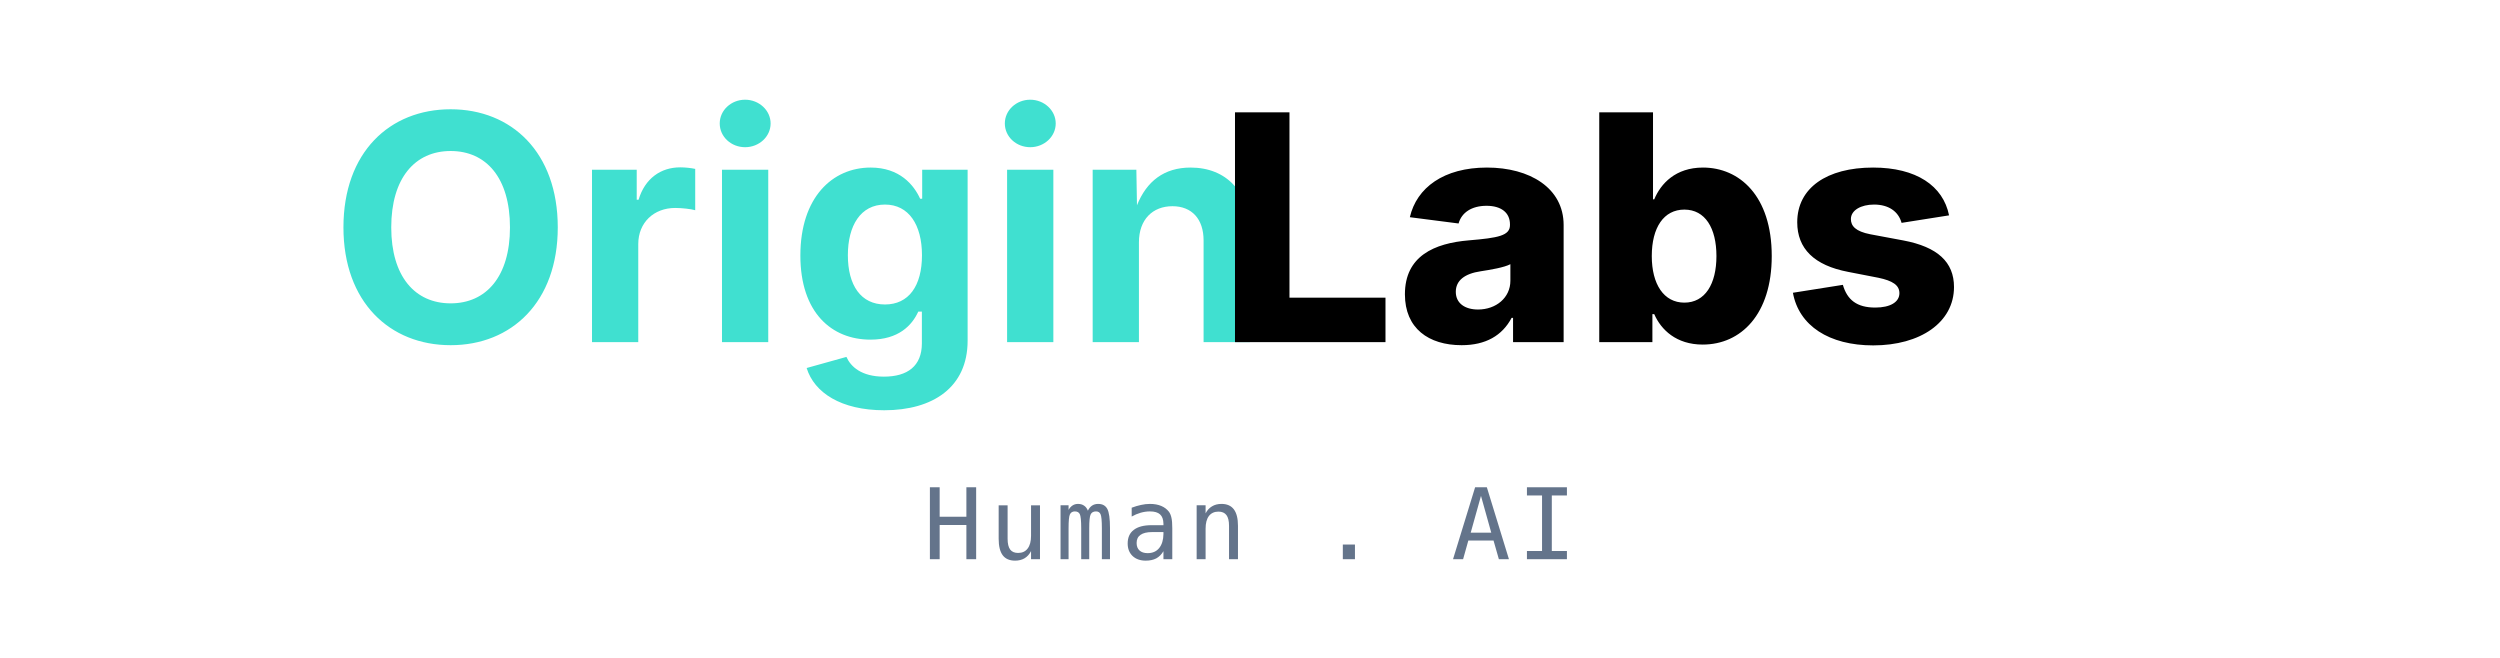
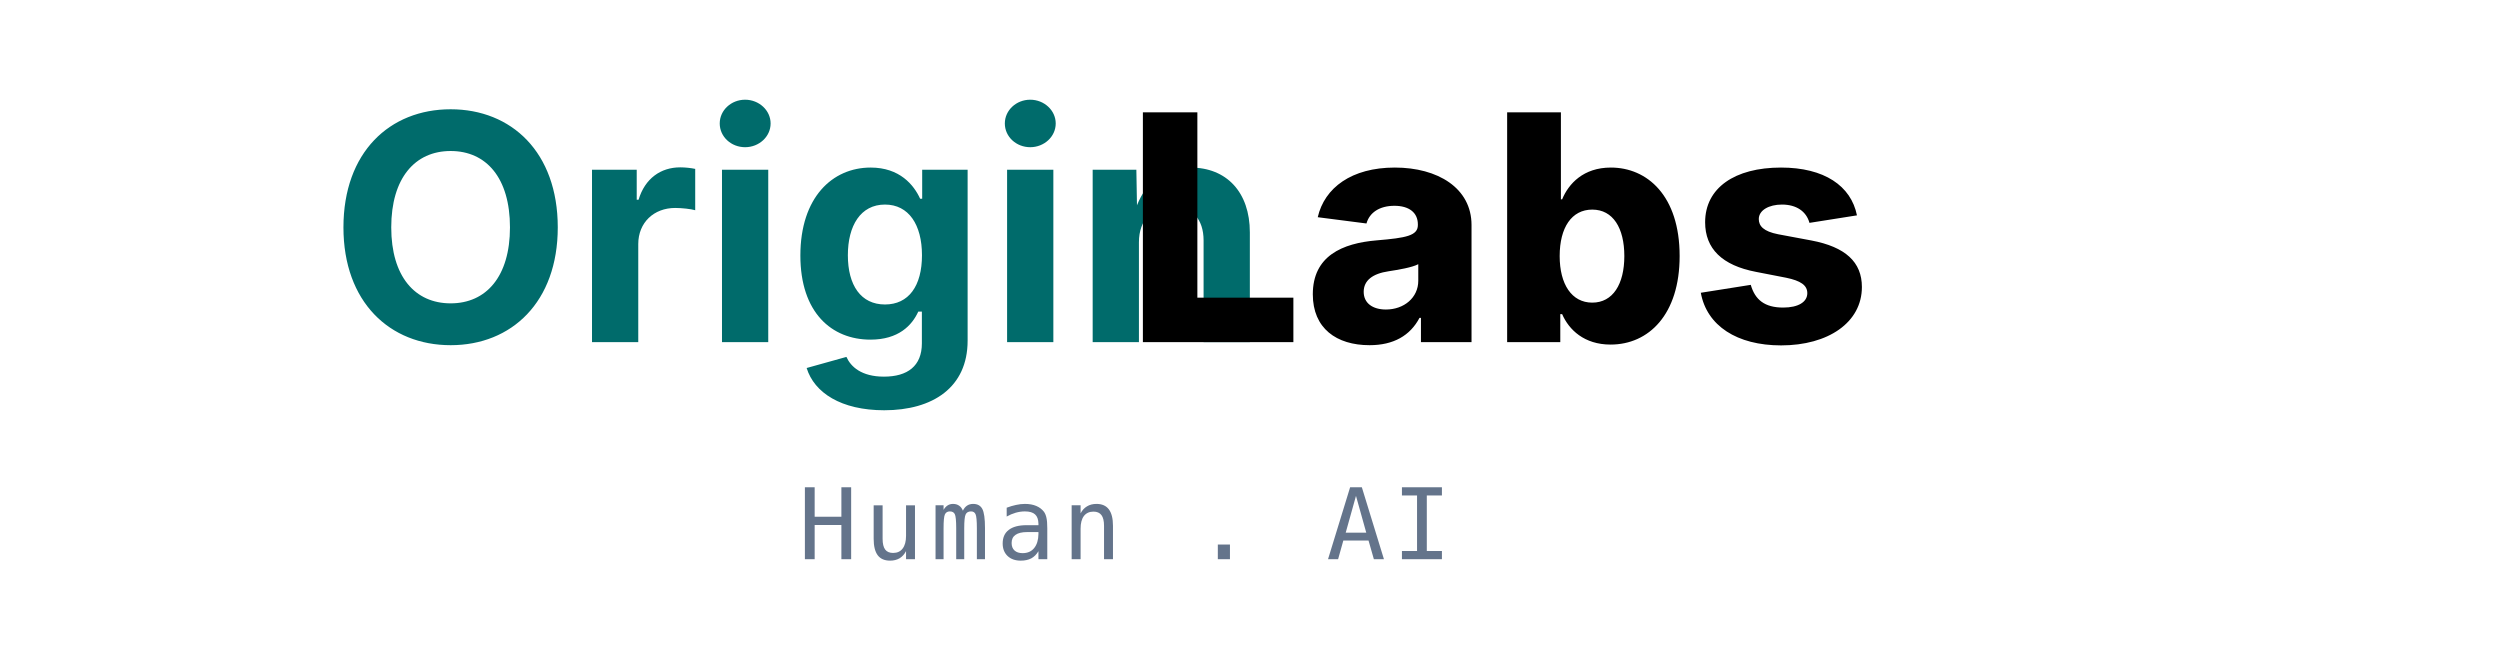
<svg xmlns="http://www.w3.org/2000/svg" viewBox="0 0 380 100" width="380" height="100">
-   <text x="50" y="52" font-family="Inter, Arial, sans-serif" font-size="48" font-weight="700" fill="#40E0D0">Origin</text>
-   <text x="185" y="52" font-family="Inter, Arial, sans-serif" font-size="48" font-weight="800" fill="#000000">Labs</text>
-   <text x="190" y="85" font-family="IBM Plex Mono, monospace" font-size="15" font-weight="500" fill="#64748B" text-anchor="middle" letter-spacing="1">Human . AI</text>
+   <text x="50" y="52" font-family="Inter, Arial, sans-serif" font-size="48" font-weight="700" fill="#006B6B">Origin</text>
+   <text x="171" y="52" font-family="Inter, Arial, sans-serif" font-size="48" font-weight="800" fill="#000000">Labs</text>
+   <text x="171" y="85" font-family="IBM Plex Mono, monospace" font-size="15" font-weight="500" fill="#64748B" text-anchor="middle" letter-spacing="1">Human . AI</text>
</svg>
